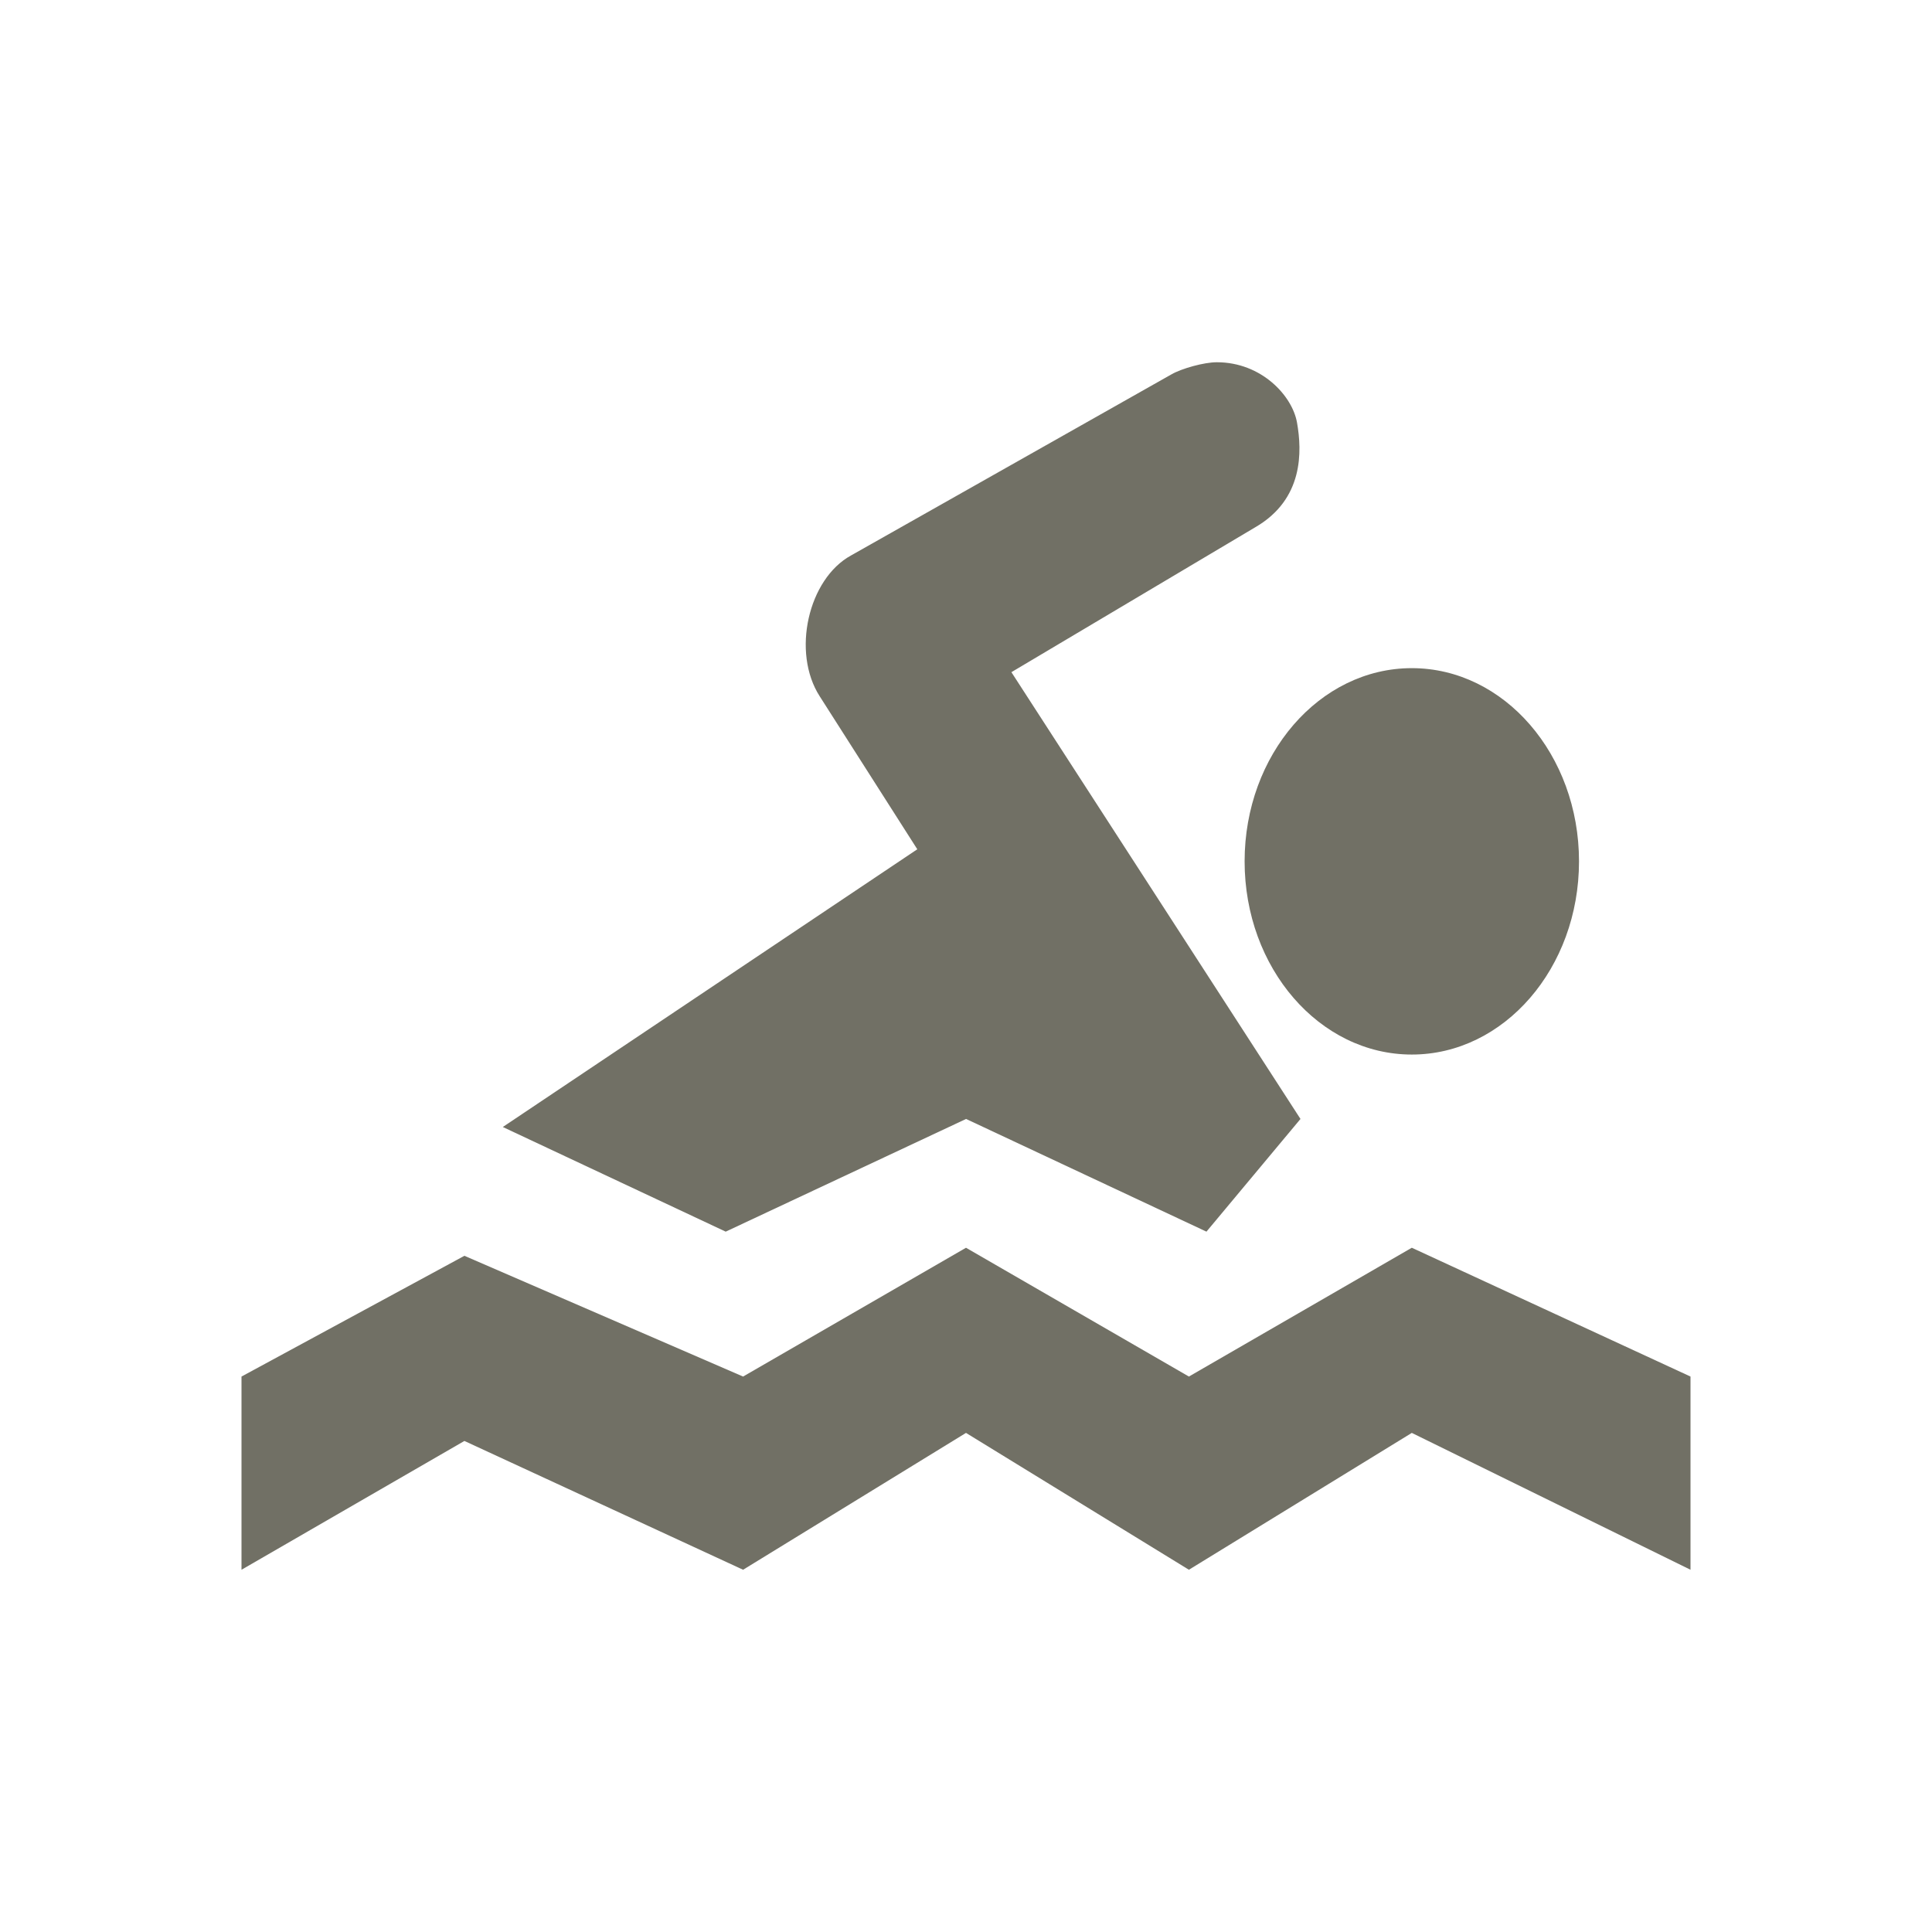
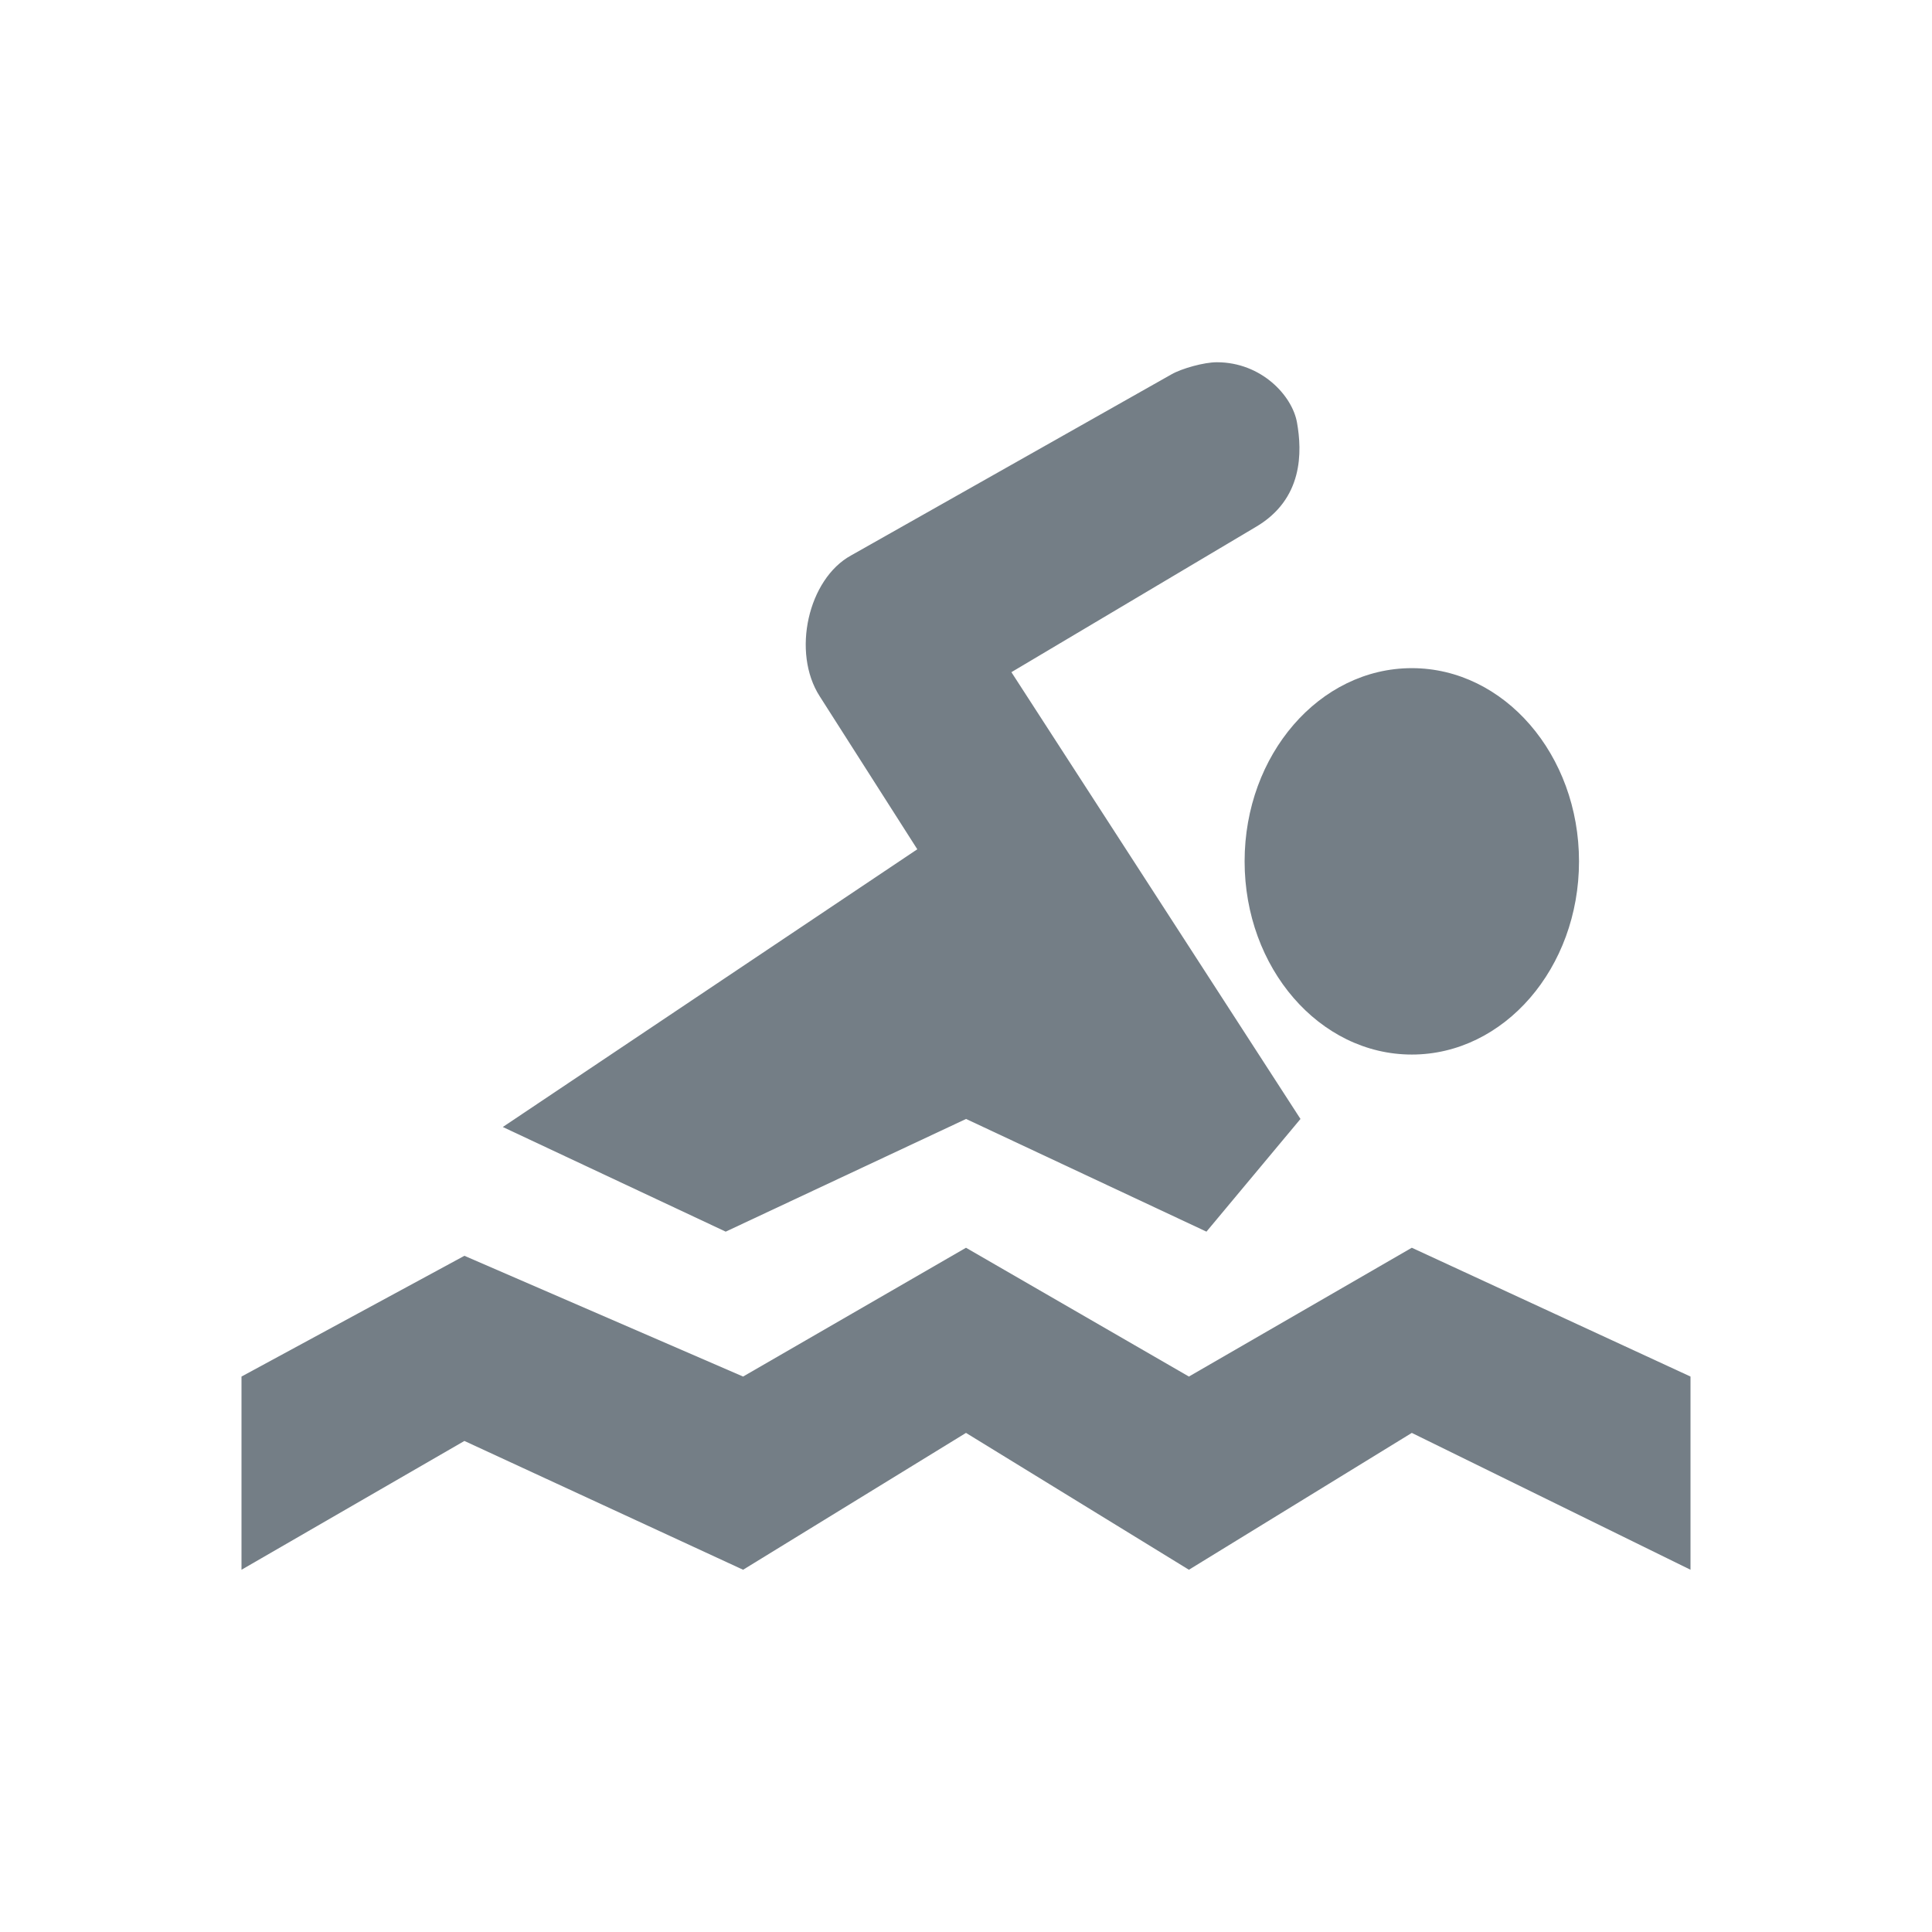
<svg xmlns="http://www.w3.org/2000/svg" version="1.1" viewBox="0 0 24 24" width="18" height="18">
  <g fill="none" fill-rule="evenodd">
    <g id="swimming-m" fill-rule="nonzero">
-       <path id="Shape" d="m15.115 4.5c-0.158 0-0.434 0.077-0.562 0.15l-3.981 2.25c-0.532 0.291-0.741 1.203-0.389 1.75l1.212 1.9-5.149 3.45 2.769 1.3 2.986-1.4 2.986 1.4 1.168-1.4-3.591-5.55 3.029-1.8c0.602-0.348 0.582-0.944 0.519-1.3-0.059-0.337-0.445-0.75-0.995-0.75zm2.423 3.8c-1.147 0-2.077 1.075-2.077 2.4 0 1.325 0.93 2.4 2.077 2.4 1.147 0 2.077-1.075 2.077-2.4 0-1.325-0.93-2.4-2.077-2.4zm-5.538 7.2-2.769 1.6-3.462-1.5-2.769 1.5v2.4l2.769-1.6 3.462 1.6 2.769-1.7 2.769 1.7 2.769-1.7 3.462 1.7v-2.4l-3.462-1.6-2.769 1.6z" fill="#717065" />
+       <path id="Shape" d="m15.115 4.5c-0.158 0-0.434 0.077-0.562 0.15l-3.981 2.25c-0.532 0.291-0.741 1.203-0.389 1.75l1.212 1.9-5.149 3.45 2.769 1.3 2.986-1.4 2.986 1.4 1.168-1.4-3.591-5.55 3.029-1.8c0.602-0.348 0.582-0.944 0.519-1.3-0.059-0.337-0.445-0.75-0.995-0.75zm2.423 3.8c-1.147 0-2.077 1.075-2.077 2.4 0 1.325 0.93 2.4 2.077 2.4 1.147 0 2.077-1.075 2.077-2.4 0-1.325-0.93-2.4-2.077-2.4zm-5.538 7.2-2.769 1.6-3.462-1.5-2.769 1.5v2.4l2.769-1.6 3.462 1.6 2.769-1.7 2.769 1.7 2.769-1.7 3.462 1.7v-2.4l-3.462-1.6-2.769 1.6z" fill="#747E86" />
    </g>
  </g>
</svg>
